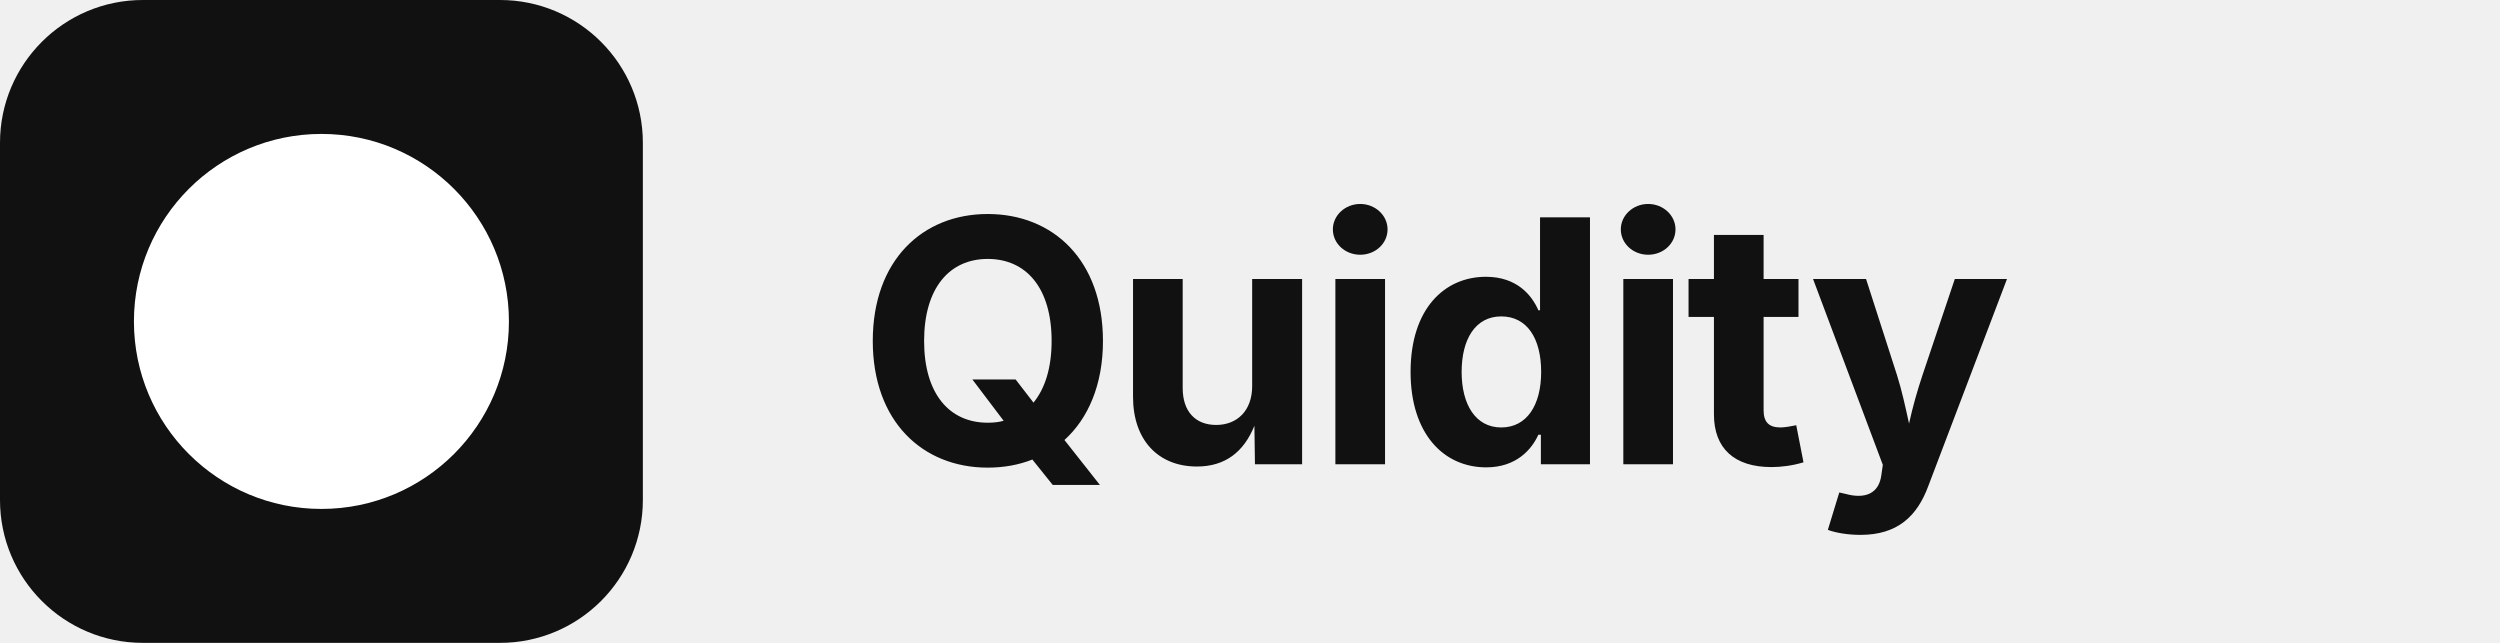
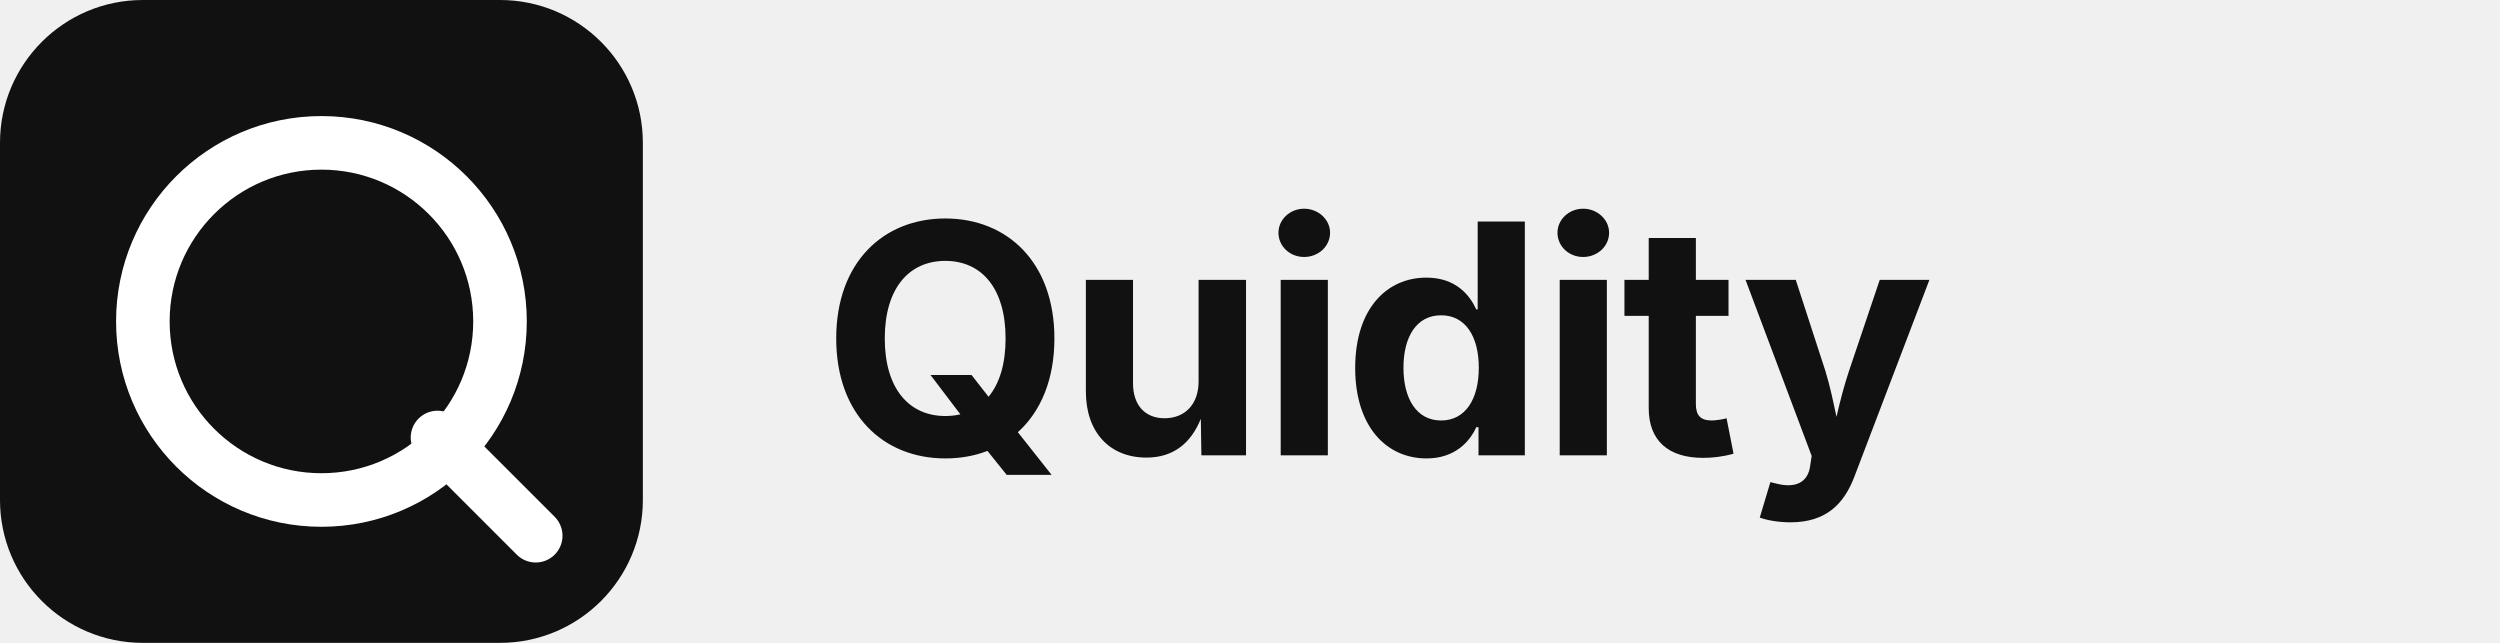
<svg xmlns="http://www.w3.org/2000/svg" width="140" height="36" viewBox="0 0 140 36">
  <rect width="36" height="36" rx="8" fill="#111111" />
-   <circle cx="18" cy="18" r="10.5" fill="white" />
-   <text x="48" y="26" font-family="-apple-system,BlinkMacSystemFont,Inter,sans-serif" font-size="19" font-weight="700" fill="#111111" letter-spacing="-0.5">Quidity</text>
+   <circle cx="18" cy="18" r="10" fill="none" stroke="white" stroke-width="3" />
+   <line x1="24.5" y1="24.5" x2="30" y2="30" stroke="white" stroke-width="3" stroke-linecap="round" />
+   <text x="46" y="25.5" font-family="-apple-system,BlinkMacSystemFont,'Helvetica Neue',sans-serif" font-size="18" font-weight="700" fill="#111111" letter-spacing="-0.3">Quidity</text>
</svg>
